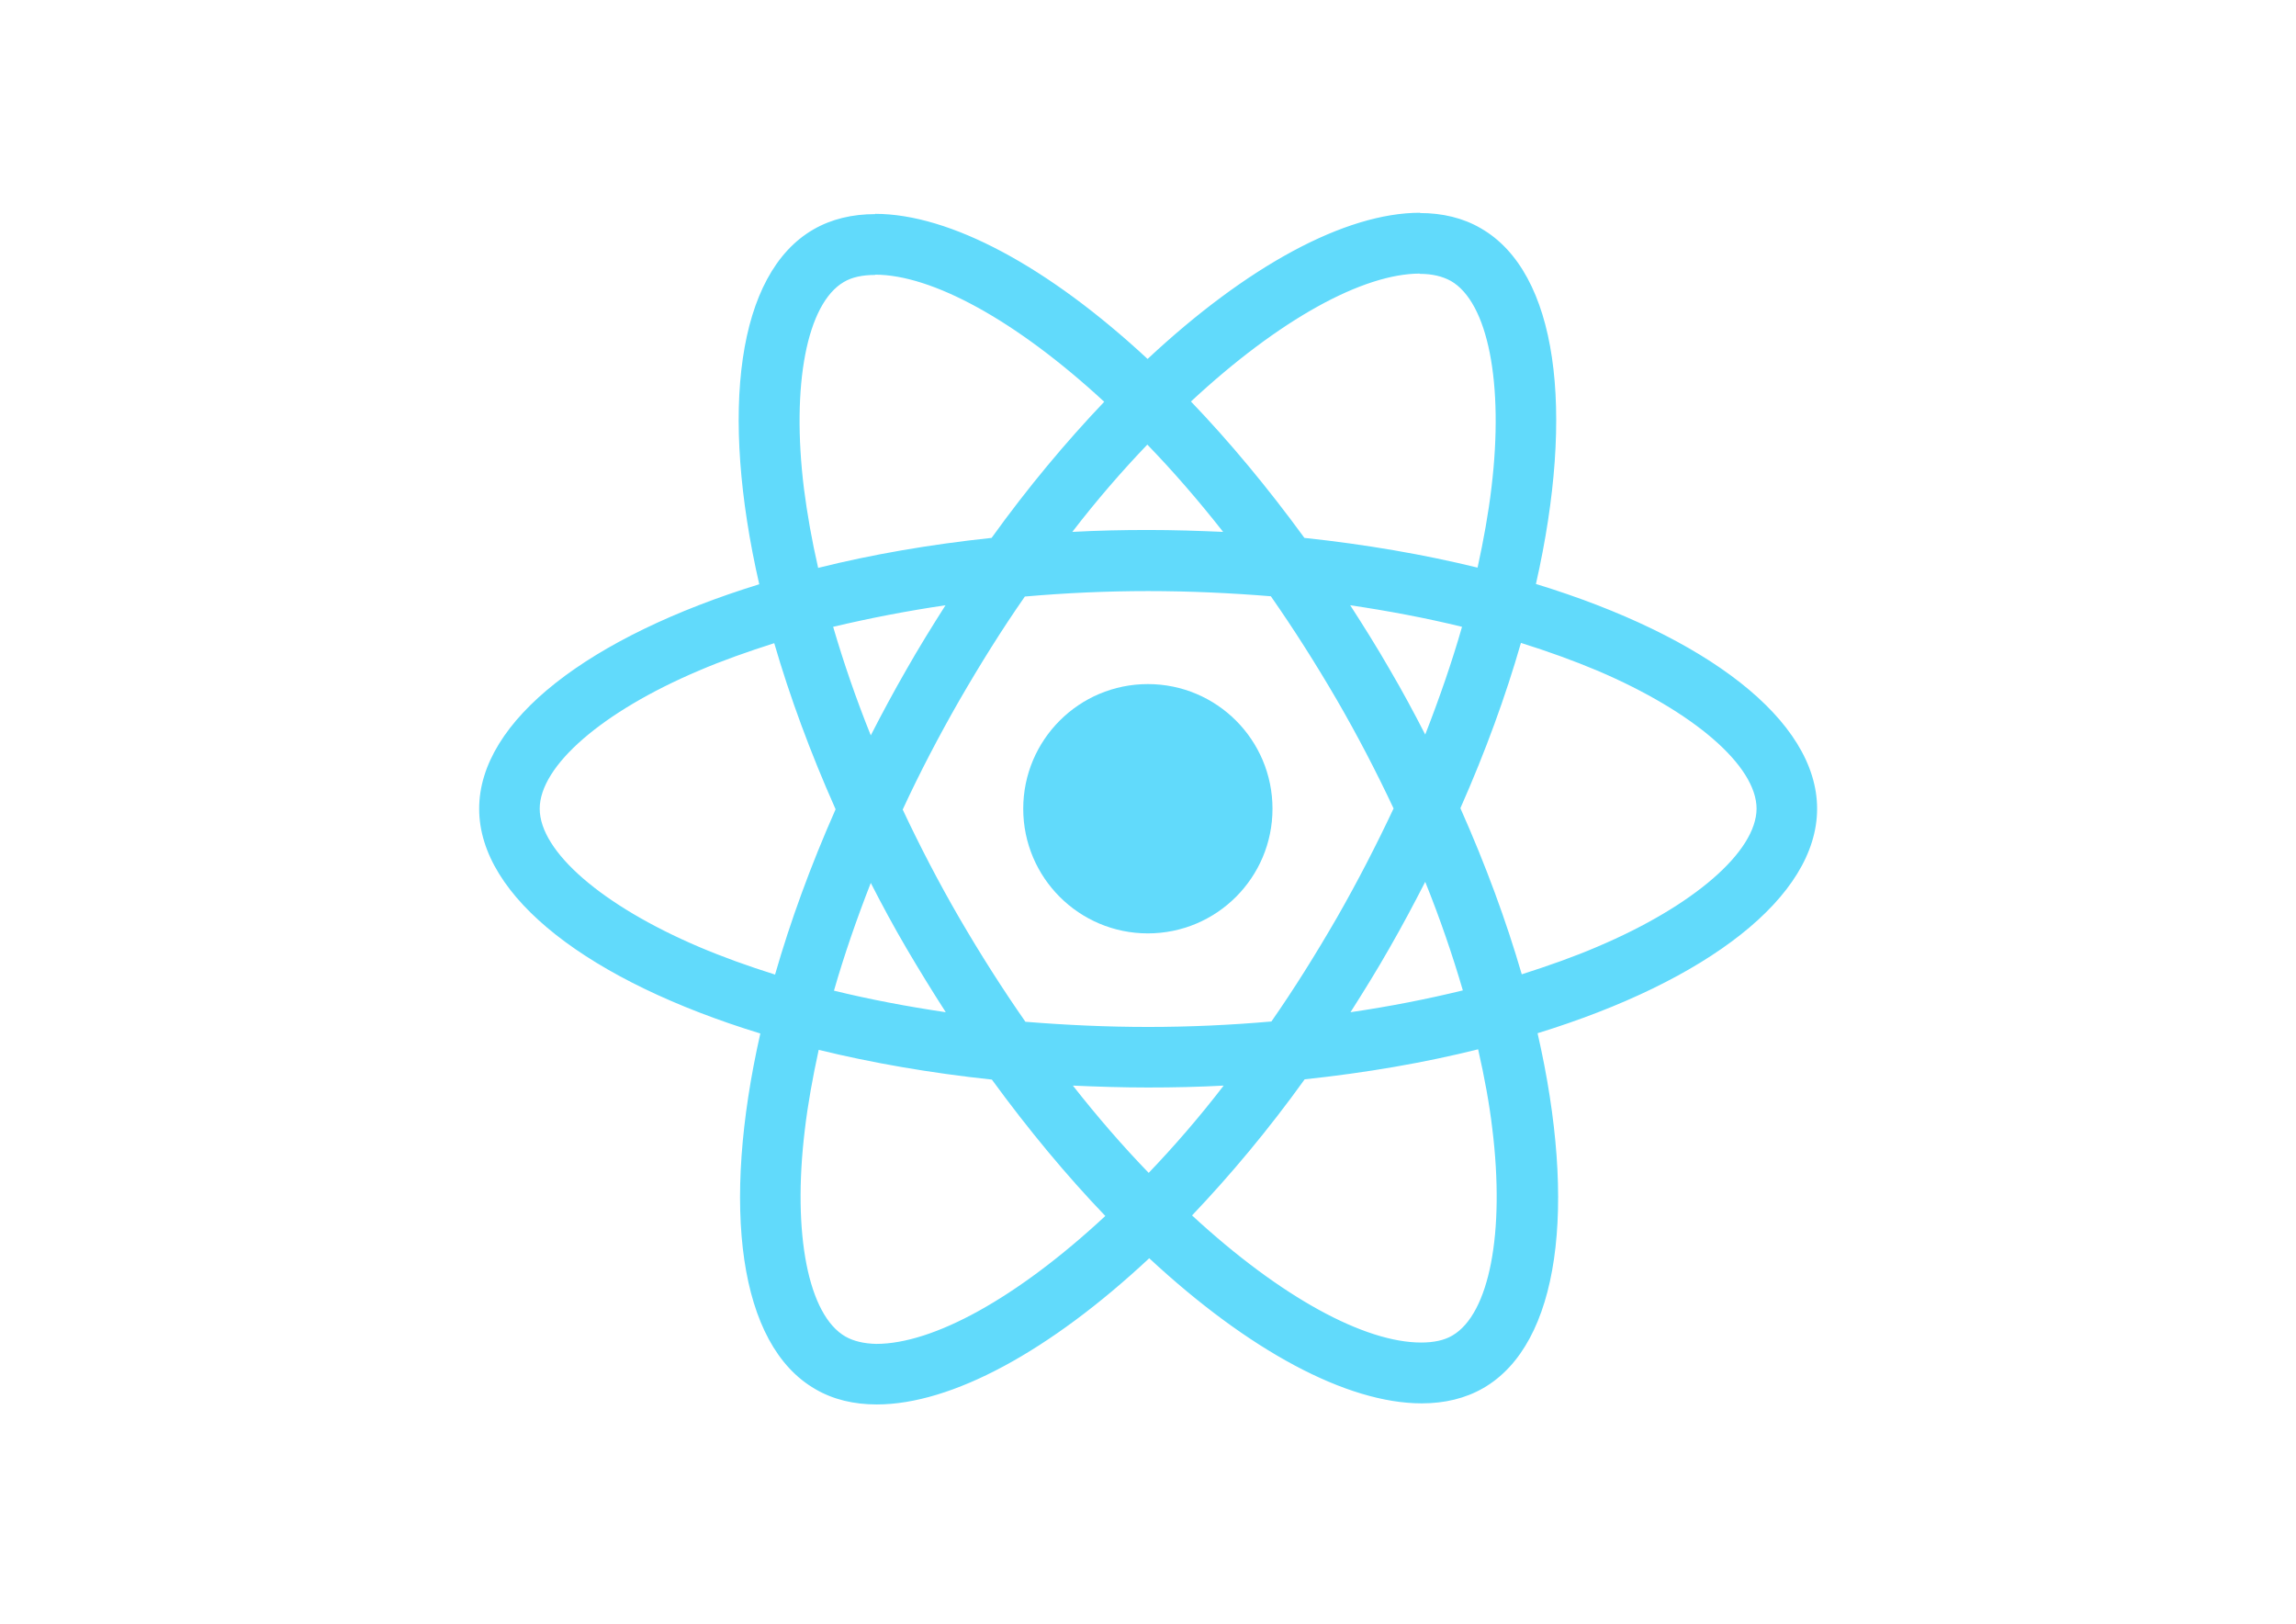
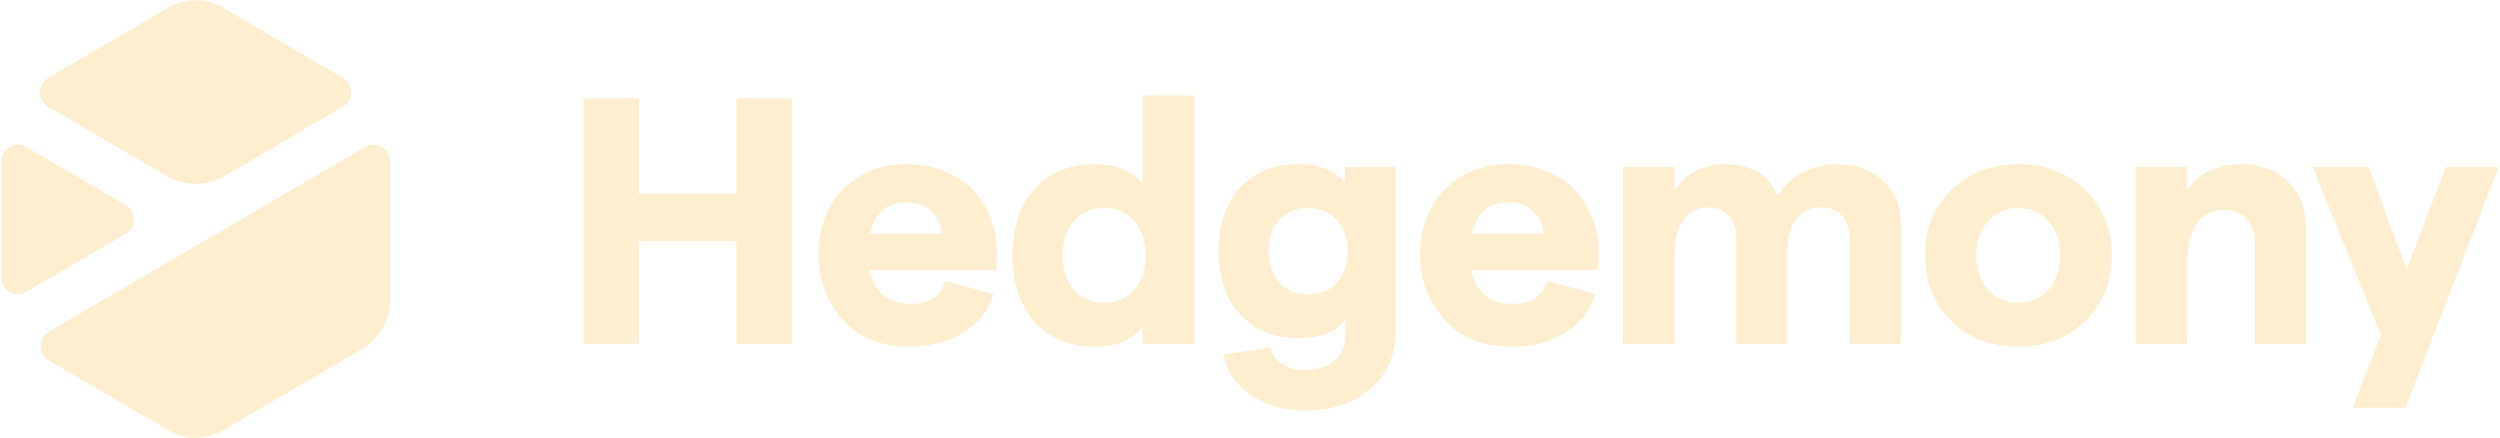
- <svg xmlns="http://www.w3.org/2000/svg" viewBox="0 0 841.9 595.3">
-   <g fill="#61DAFB">
-     <path d="M666.3 296.5c0-32.5-40.7-63.3-103.1-82.4 14.4-63.6 8-114.2-20.2-130.4-6.5-3.8-14.1-5.6-22.4-5.6v22.3c4.6 0 8.3.9 11.4 2.6 13.6 7.8 19.5 37.5 14.9 75.7-1.1 9.4-2.9 19.3-5.1 29.4-19.6-4.8-41-8.5-63.5-10.9-13.5-18.5-27.5-35.3-41.6-50 32.6-30.3 63.2-46.9 84-46.9V78c-27.5 0-63.5 19.6-99.9 53.6-36.4-33.8-72.4-53.2-99.9-53.2v22.3c20.7 0 51.4 16.5 84 46.6-14 14.7-28 31.4-41.3 49.9-22.6 2.4-44 6.1-63.6 11-2.3-10-4-19.7-5.2-29-4.7-38.2 1.1-67.9 14.6-75.8 3-1.8 6.9-2.6 11.5-2.6V78.5c-8.4 0-16 1.8-22.6 5.6-28.1 16.2-34.4 66.7-19.9 130.1-62.2 19.2-102.7 49.9-102.7 82.3 0 32.5 40.7 63.3 103.1 82.4-14.4 63.6-8 114.2 20.2 130.4 6.5 3.8 14.1 5.6 22.5 5.6 27.5 0 63.5-19.6 99.9-53.6 36.4 33.8 72.4 53.2 99.9 53.2 8.4 0 16-1.8 22.6-5.6 28.1-16.2 34.4-66.7 19.9-130.1 62-19.1 102.5-49.9 102.5-82.3zm-130.2-66.7c-3.7 12.9-8.3 26.2-13.5 39.5-4.1-8-8.4-16-13.1-24-4.6-8-9.5-15.8-14.4-23.4 14.2 2.1 27.9 4.7 41 7.9zm-45.8 106.5c-7.8 13.5-15.8 26.3-24.1 38.2-14.9 1.3-30 2-45.2 2-15.1 0-30.2-.7-45-1.9-8.3-11.9-16.4-24.6-24.2-38-7.6-13.1-14.5-26.4-20.8-39.8 6.2-13.4 13.2-26.8 20.7-39.9 7.8-13.5 15.8-26.3 24.1-38.2 14.9-1.3 30-2 45.2-2 15.1 0 30.2.7 45 1.9 8.3 11.9 16.4 24.6 24.2 38 7.6 13.1 14.5 26.4 20.8 39.8-6.3 13.4-13.2 26.8-20.7 39.9zm32.3-13c5.4 13.4 10 26.8 13.8 39.8-13.1 3.2-26.9 5.9-41.2 8 4.9-7.7 9.8-15.6 14.4-23.7 4.6-8 8.9-16.1 13-24.1zM421.2 430c-9.3-9.6-18.6-20.3-27.8-32 9 .4 18.2.7 27.5.7 9.4 0 18.7-.2 27.8-.7-9 11.7-18.3 22.4-27.5 32zm-74.4-58.9c-14.2-2.1-27.9-4.7-41-7.9 3.7-12.9 8.3-26.2 13.5-39.5 4.1 8 8.4 16 13.1 24 4.7 8 9.5 15.8 14.4 23.4zM420.7 163c9.3 9.6 18.6 20.3 27.8 32-9-.4-18.2-.7-27.5-.7-9.4 0-18.7.2-27.8.7 9-11.7 18.3-22.4 27.5-32zm-74 58.9c-4.9 7.7-9.8 15.6-14.4 23.7-4.6 8-8.9 16-13 24-5.4-13.4-10-26.8-13.8-39.8 13.1-3.1 26.9-5.8 41.2-7.9zm-90.5 125.2c-35.4-15.1-58.3-34.9-58.3-50.6 0-15.7 22.9-35.6 58.3-50.6 8.6-3.7 18-7 27.7-10.1 5.7 19.6 13.2 40 22.5 60.9-9.2 20.8-16.6 41.1-22.2 60.6-9.9-3.1-19.3-6.5-28-10.2zM310 490c-13.6-7.8-19.5-37.5-14.9-75.7 1.1-9.4 2.9-19.3 5.1-29.4 19.6 4.8 41 8.5 63.5 10.9 13.5 18.5 27.5 35.3 41.6 50-32.6 30.3-63.2 46.9-84 46.9-4.5-.1-8.3-1-11.3-2.7zm237.2-76.2c4.7 38.2-1.1 67.9-14.6 75.8-3 1.8-6.9 2.6-11.5 2.6-20.7 0-51.4-16.5-84-46.6 14-14.7 28-31.4 41.3-49.9 22.6-2.4 44-6.1 63.6-11 2.3 10.1 4.1 19.8 5.2 29.1zm38.5-66.7c-8.6 3.7-18 7-27.7 10.1-5.7-19.6-13.2-40-22.5-60.9 9.2-20.8 16.6-41.1 22.2-60.6 9.9 3.1 19.3 6.5 28.1 10.2 35.4 15.1 58.3 34.9 58.3 50.6-.1 15.7-23 35.6-58.4 50.6zM320.8 78.4z" />
-     <circle cx="420.9" cy="296.5" r="45.7" />
-     <path d="M520.5 78.1z" />
-   </g>
+ <svg xmlns="http://www.w3.org/2000/svg" width="1108" height="194" viewBox="0 0 1108 194" fill="none">
+   <path d="M0.584 122.942V71.461C0.584 65.774 6.673 62.217 11.531 65.061L55.582 90.85C60.441 93.7 60.441 100.826 55.582 103.67L11.531 129.355C6.673 132.18 0.584 128.63 0.584 122.942Z" fill="#FDEECF" />
+   <path d="M21.378 34.505L74.433 3.462C82.012 -0.963 91.341 -0.963 98.92 3.462L151.975 34.505C156.834 37.348 156.834 44.474 151.975 47.318L99.567 77.985C91.6 82.643 81.818 82.643 73.785 77.985L21.378 47.318C16.52 44.474 16.52 37.348 21.378 34.505Z" fill="#FDEECF" />
+   <path d="M21.638 146.956L86.677 109.04L161.886 65.061C166.745 62.217 172.834 65.767 172.834 71.462V133.145C172.834 141.994 168.17 150.176 160.591 154.6L98.92 190.67C91.341 195.114 82.012 195.114 74.433 190.67L21.638 159.77C16.779 156.913 16.779 149.781 21.638 146.956Z" fill="#FDEECF" />
+   <path d="M326.426 43.548H351.108V152.378H326.426V106.825H283.153V152.378H258.602V43.548H283.153V85.836H326.426V43.548ZM441.865 111.178C441.865 114.599 441.735 117.449 441.54 119.729H385.247C387.579 129.679 393.668 134.654 403.644 134.654C412.001 134.654 417.118 131.286 418.867 124.549L440.31 130.301C438.043 137.66 433.572 143.413 426.965 147.559C420.292 151.601 412.325 153.622 402.997 153.622C390.364 153.622 380.453 149.58 373.327 141.495C366.266 133.307 362.703 123.875 362.703 113.199C362.703 106.358 363.999 99.984 366.59 94.076C369.181 88.168 373.522 83.141 379.546 78.995C385.636 74.85 393.02 72.777 401.571 72.777C408.308 72.777 414.333 73.969 419.645 76.352C425.021 78.633 429.297 81.69 432.406 85.525C435.516 89.36 437.848 93.454 439.403 97.808C441.022 102.161 441.865 106.618 441.865 111.178ZM385.57 103.56H417.442C417.054 99.414 415.499 96.097 412.778 93.61C410.187 91.019 406.494 89.723 401.571 89.723C393.085 89.723 387.773 94.335 385.57 103.56ZM485.591 153.622C474.19 153.622 465.185 149.994 458.513 142.739C452.035 135.38 448.731 125.533 448.731 113.199C448.731 100.865 452.035 91.07 458.513 83.815C465.055 76.456 473.995 72.777 485.267 72.777C494.595 72.777 501.656 75.679 506.45 81.483V42.304H529.253V152.378H506.45V144.605C502.045 150.616 495.114 153.622 485.591 153.622ZM489.348 134.188C494.919 134.188 499.389 132.271 502.692 128.436C506.126 124.601 507.81 119.522 507.81 113.199C507.81 106.877 506.126 101.798 502.692 97.963C499.389 94.128 494.919 92.211 489.348 92.211C483.842 92.211 479.372 94.128 475.939 97.963C472.635 101.798 470.951 106.877 470.951 113.199C470.951 119.522 472.635 124.601 475.939 128.436C479.372 132.271 483.842 134.188 489.348 134.188ZM596.041 74.02H618.584V146.781C618.584 157.25 614.892 165.697 607.572 172.123C600.187 178.653 590.47 181.918 578.485 181.918C569.222 181.918 561.189 179.638 554.387 175.077C547.65 170.517 543.569 164.557 542.274 157.198L563.068 153.933C563.586 157.042 565.335 159.478 568.186 161.24C571.101 163.106 574.534 164.039 578.485 164.039C583.733 164.039 588.008 162.639 591.247 159.841C594.551 157.146 596.17 153.622 596.17 149.269V141.806C591.96 147.196 585.222 149.891 575.959 149.891C564.882 149.891 556.136 146.418 549.723 139.474C543.309 132.53 540.071 123.149 540.071 111.334C540.071 99.518 543.245 90.138 549.529 83.193C556.007 76.249 564.623 72.777 575.506 72.777C584.64 72.777 591.506 75.42 596.041 80.706V74.02ZM579.716 130.457C585.093 130.457 589.369 128.746 592.478 125.326C595.652 121.802 597.272 117.138 597.272 111.334C597.272 105.529 595.652 100.917 592.478 97.497C589.369 93.972 585.093 92.211 579.716 92.211C574.404 92.211 570.193 93.972 566.954 97.497C563.845 100.917 562.29 105.529 562.29 111.334C562.29 117.138 563.845 121.802 566.954 125.326C570.193 128.746 574.404 130.457 579.716 130.457ZM708.564 111.178C708.564 114.599 708.434 117.449 708.24 119.729H651.946C654.278 129.679 660.367 134.654 670.343 134.654C678.7 134.654 683.818 131.286 685.567 124.549L707.009 130.301C704.742 137.66 700.272 143.413 693.665 147.559C686.992 151.601 679.024 153.622 669.695 153.622C657.063 153.622 647.152 149.58 640.026 141.495C632.965 133.307 629.402 123.875 629.402 113.199C629.402 106.358 630.698 99.984 633.289 94.076C635.88 88.168 640.221 83.141 646.245 78.995C652.334 74.85 659.72 72.777 668.271 72.777C675.008 72.777 681.032 73.969 686.344 76.352C691.721 78.633 695.996 81.69 699.106 85.525C702.215 89.36 704.547 93.454 706.102 97.808C707.721 102.161 708.564 106.618 708.564 111.178ZM652.27 103.56H684.141C683.753 99.414 682.198 96.097 679.477 93.61C676.886 91.019 673.194 89.723 668.271 89.723C659.784 89.723 654.473 94.335 652.27 103.56ZM719.317 152.378V74.02H742.185V84.592C747.238 76.715 754.622 72.777 764.274 72.777C775.999 72.777 783.838 77.441 787.919 86.769C790.186 82.727 793.62 79.41 798.284 76.819C802.948 74.124 808.325 72.777 814.35 72.777C822.706 72.777 829.508 75.264 834.69 80.239C839.872 85.214 842.464 91.485 842.464 99.051V152.378H819.791V105.737C819.791 101.383 818.625 98.015 816.358 95.631C814.155 93.143 811.046 91.9 807.03 91.9C802.365 91.9 798.672 93.713 795.952 97.341C793.361 100.969 792.065 105.944 792.065 112.266V152.378H769.522V105.737C769.522 101.487 768.42 98.118 766.153 95.631C763.951 93.143 760.906 91.9 756.954 91.9C752.29 91.9 748.663 93.765 746.071 97.497C743.48 101.124 742.185 106.048 742.185 112.266V152.378H719.317ZM894.612 153.622C882.433 153.622 872.522 149.839 864.748 142.273C857.039 134.603 853.218 124.911 853.218 113.199C853.218 101.487 857.039 91.848 864.748 84.281C872.522 76.612 882.433 72.777 894.612 72.777C906.531 72.777 916.378 76.612 924.152 84.281C931.99 91.848 935.941 101.487 935.941 113.199C935.941 124.911 931.99 134.603 924.152 142.273C916.378 149.839 906.531 153.622 894.612 153.622ZM894.612 134.188C900.053 134.188 904.523 132.271 907.957 128.436C911.39 124.497 913.075 119.418 913.075 113.199C913.075 106.98 911.39 101.953 907.957 98.118C904.523 94.18 900.053 92.211 894.612 92.211C888.976 92.211 884.506 94.18 881.073 98.118C877.639 101.953 875.956 106.98 875.956 113.199C875.956 119.418 877.639 124.497 881.073 128.436C884.506 132.271 888.976 134.188 894.612 134.188ZM946.5 152.378V74.02H969.303V84.437C974.615 76.663 982.584 72.777 993.272 72.777C1001.89 72.777 1008.82 75.368 1014.13 80.55C1019.38 85.733 1022.03 92.625 1022.03 101.228V152.378H999.361V107.291C999.361 103.042 998.066 99.621 995.604 97.03C993.207 94.335 989.968 92.988 985.822 92.988C974.81 92.988 969.303 101.332 969.303 118.019V152.378H946.5ZM1084.09 74.02H1107.41L1066.08 180.674H1042.76L1055.2 148.491L1025.01 74.02H1049.76L1066.54 119.418L1084.09 74.02Z" fill="#FDEECF" />
</svg>
